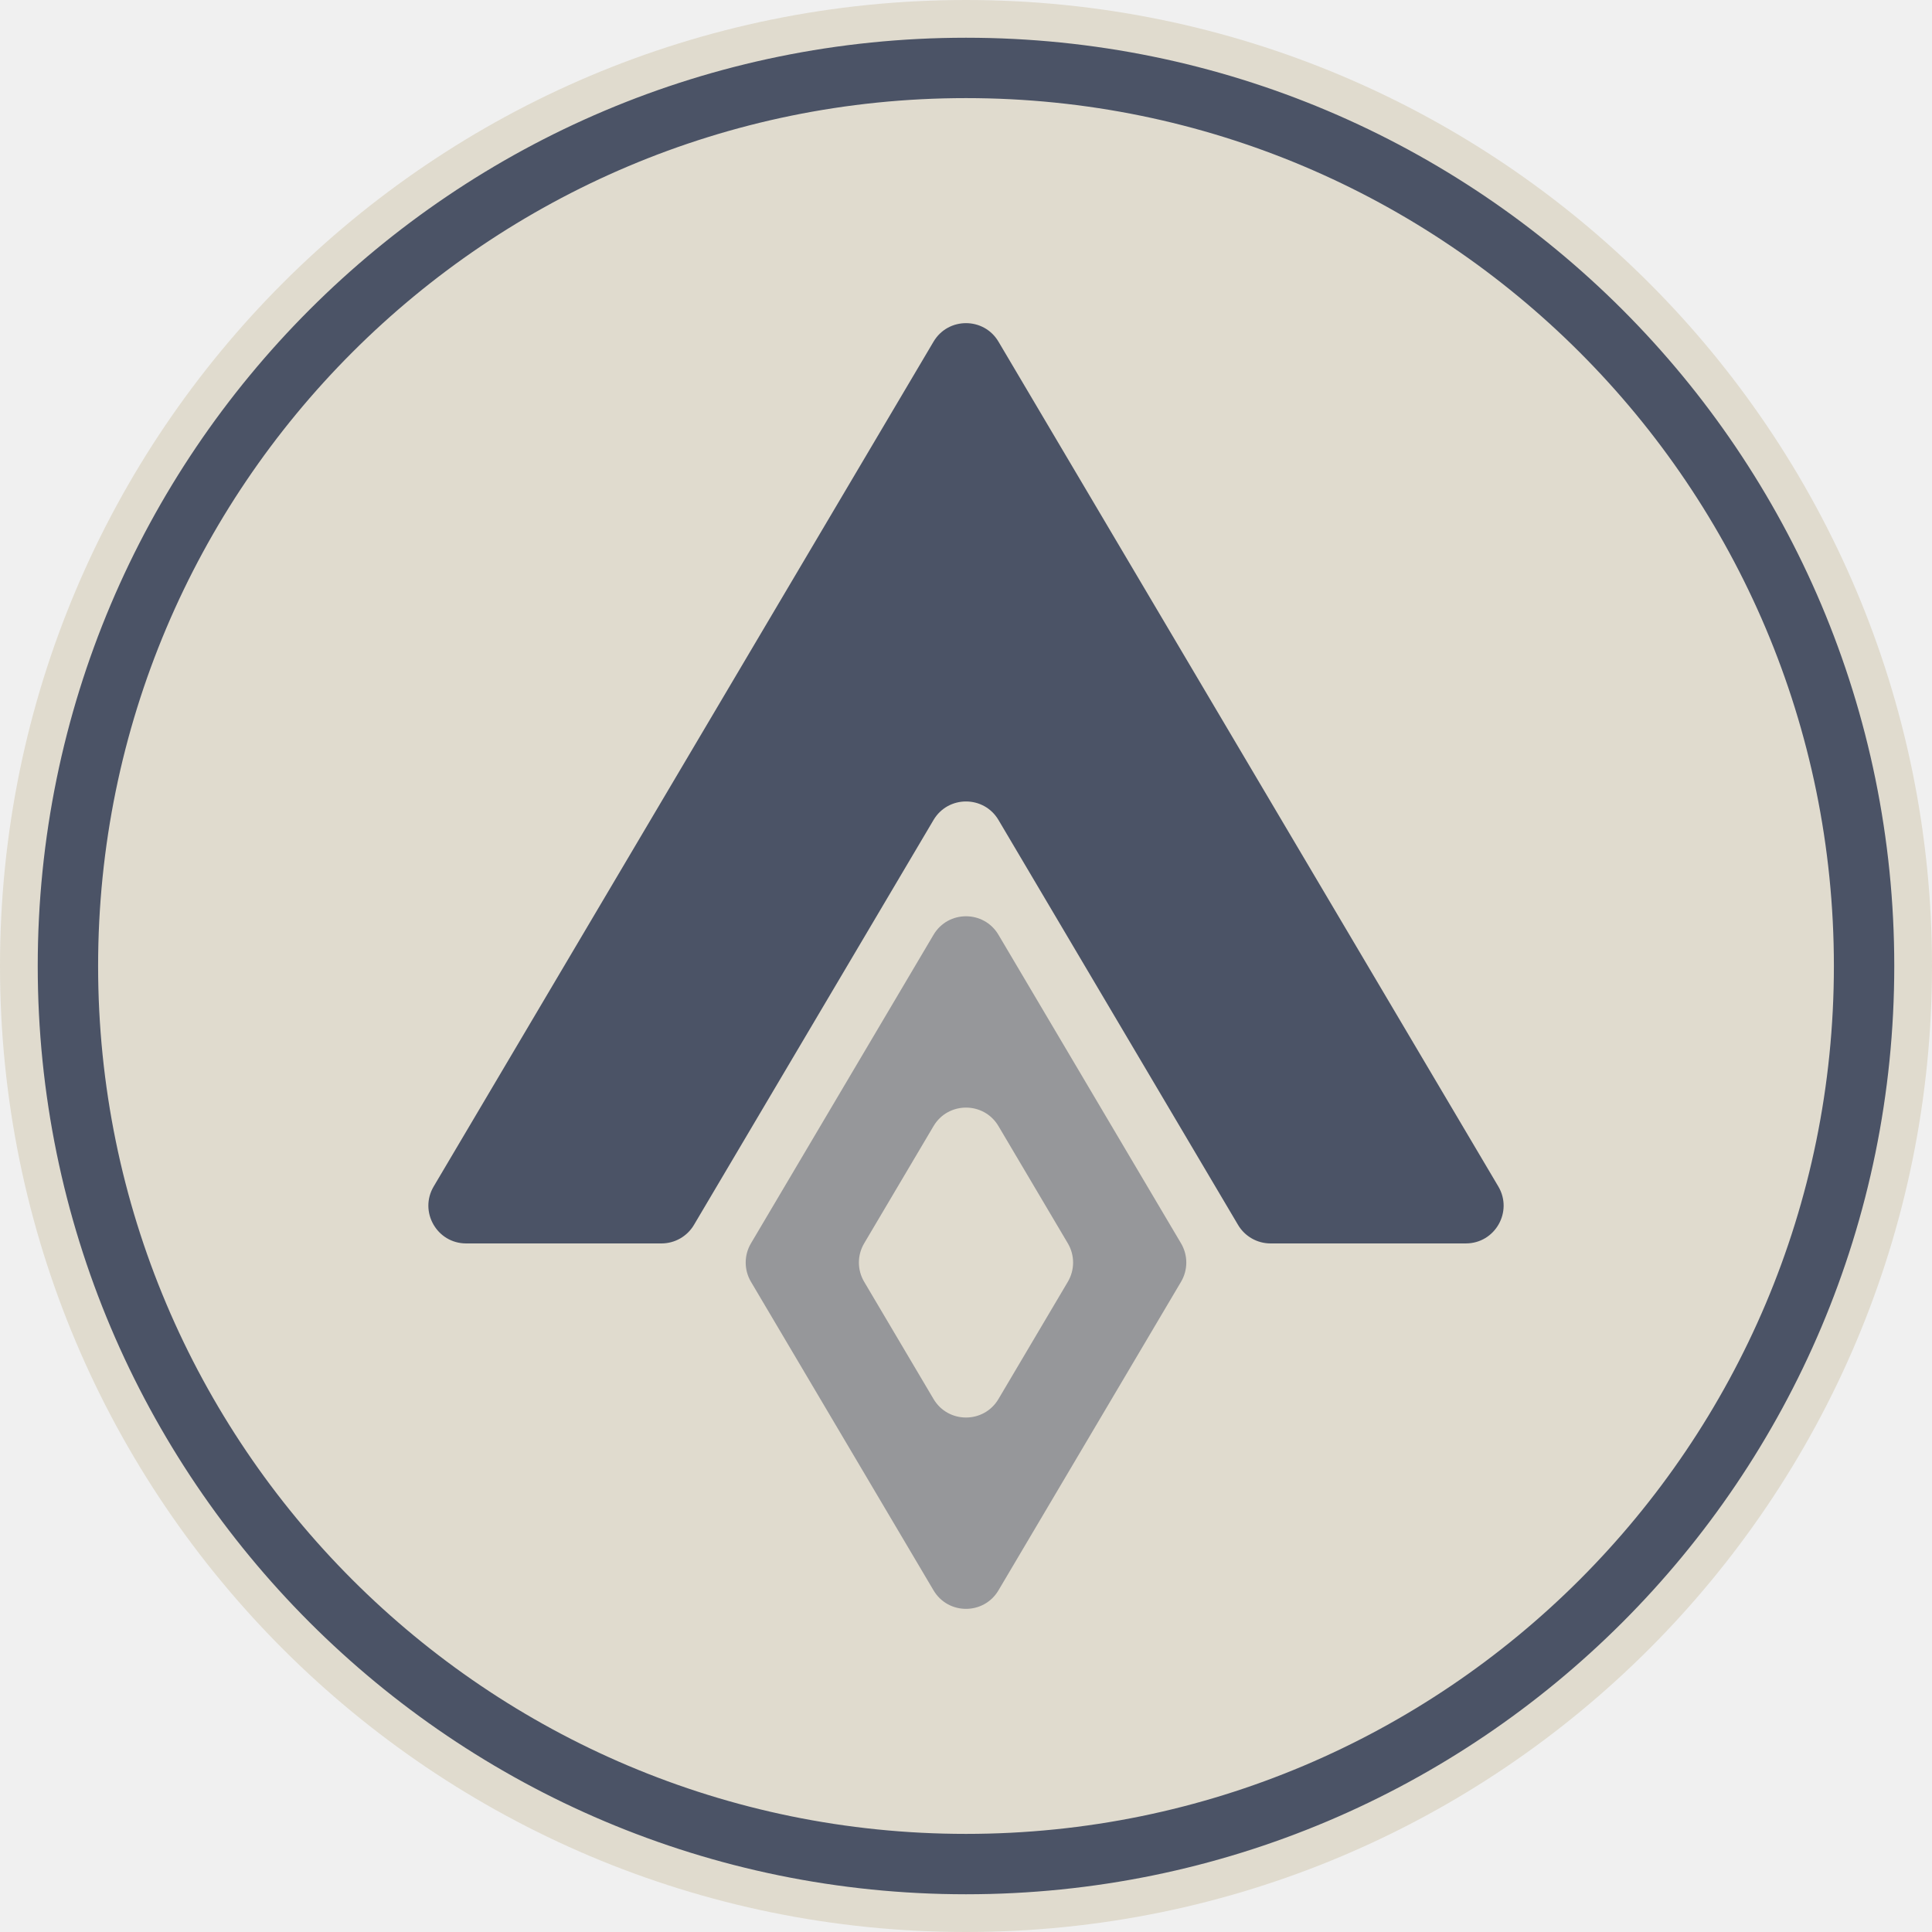
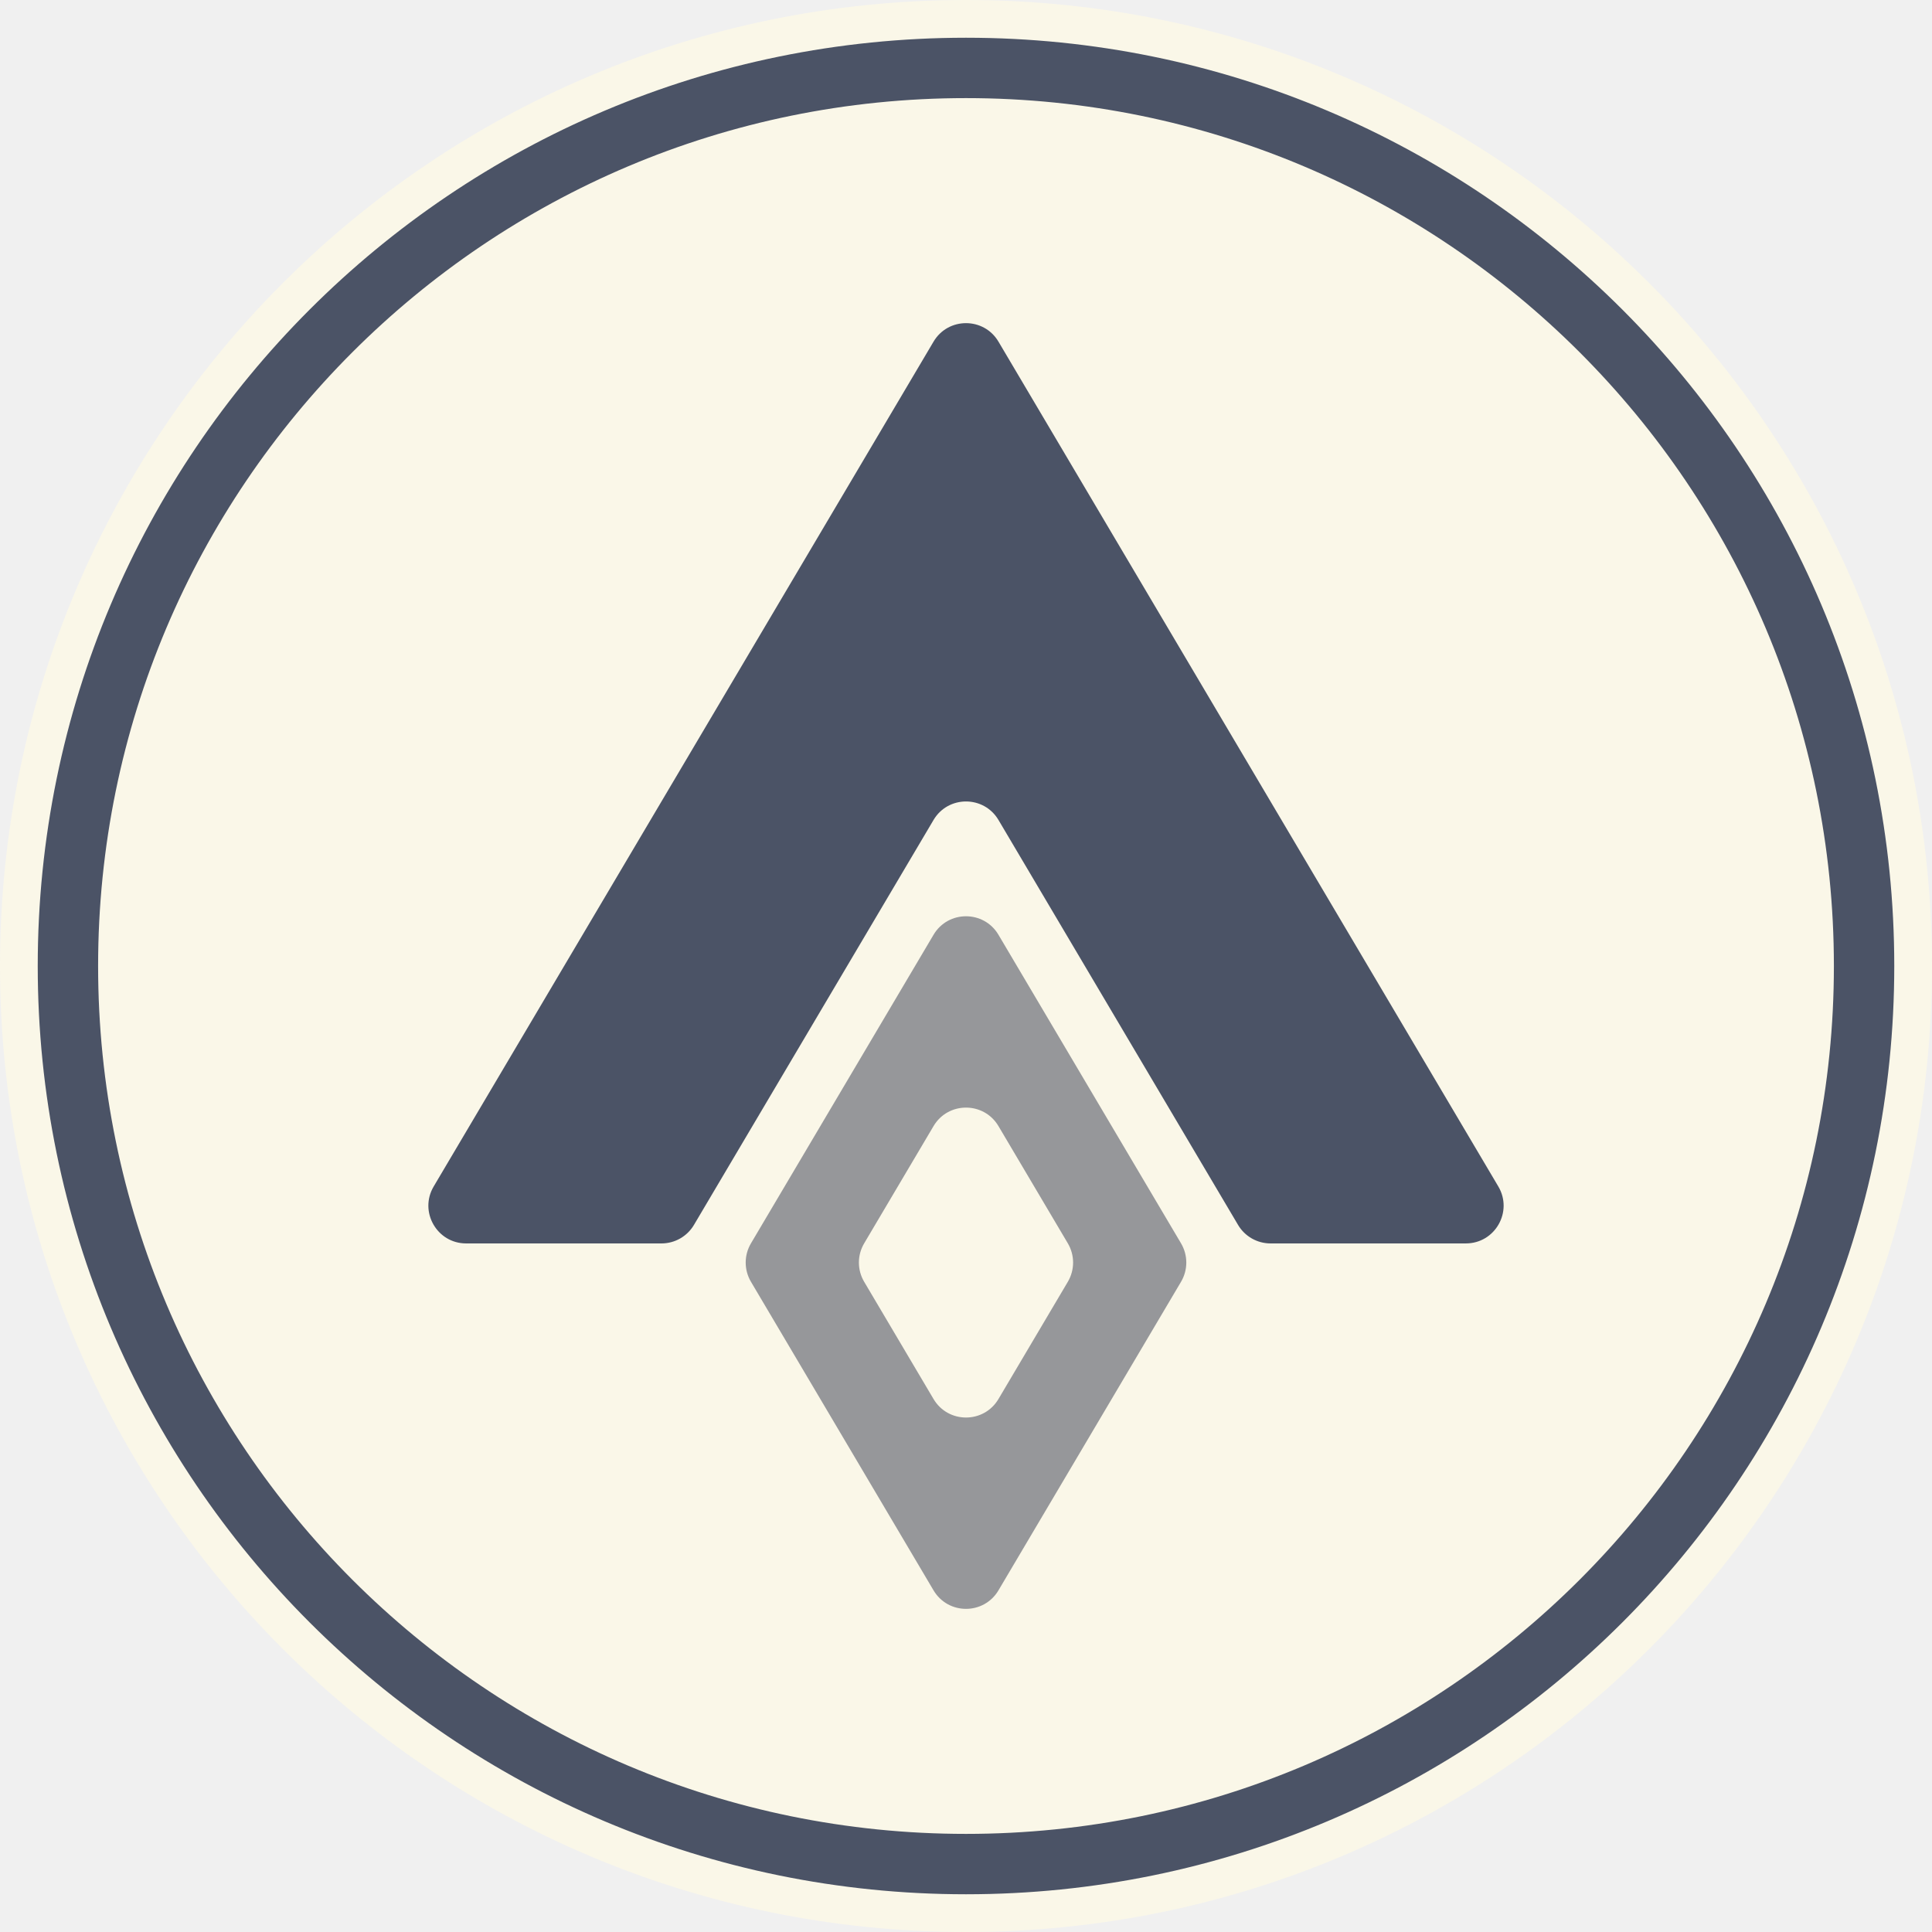
<svg xmlns="http://www.w3.org/2000/svg" width="256" height="256" viewBox="0 0 256 256" fill="none">
  <g clip-path="url(#clip5_8)">
-     <circle id="椭圆 1" cx="128" cy="128" r="128" fill="#E0DBCE" />
-     <ellipse id="椭圆 2" cx="128" cy="128" rx="115" ry="115" fill="#E0DBCE" />
+     <circle id="椭圆 1" cx="128" cy="128" r="128" fill="#FAF7E8" />
+     <ellipse id="椭圆 2" cx="128" cy="128" rx="115" ry="115" fill="#FAF7E8" />
    <ellipse id="椭圆 2" cx="128" cy="128" rx="119" ry="119" stroke="#4B5366" stroke-width="8" />
    <path id="矢量 1" d="M156.494 164.75L132.303 123.865C130.367 120.593 125.633 120.593 123.697 123.865L99.506 164.75C98.577 166.32 98.577 168.272 99.506 169.842L123.697 210.727C125.633 213.999 130.367 213.999 132.303 210.727L156.494 169.842C157.423 168.272 157.423 166.32 156.494 164.75ZM141.494 164.75L132.303 149.217C130.367 145.945 125.633 145.945 123.697 149.217L114.506 164.75C113.577 166.32 113.577 168.272 114.506 169.842L123.697 185.375C125.633 188.647 130.367 188.647 132.303 185.375L141.494 169.842C142.423 168.272 142.423 166.32 141.494 164.75Z" fill-rule="evenodd" fill="#96979A" />
    <path id="矢量 2" d="M168.352 164.761L194.232 164.76C198.105 164.76 200.507 160.548 198.535 157.214L132.304 45.273C130.368 42.001 125.633 42.001 123.697 45.273L57.465 157.214C55.493 160.547 57.895 164.761 61.768 164.761L87.649 164.761C89.417 164.761 91.053 163.828 91.953 162.307L123.697 108.653C125.633 105.381 130.368 105.381 132.304 108.653L164.048 162.307C164.948 163.828 166.584 164.761 168.352 164.761Z" fill-rule="evenodd" fill="#4B5366" />
  </g>
  <defs>
    <clipPath id="clip5_8">
      <rect id="top" width="256" height="256" fill="white" />
    </clipPath>
  </defs>
</svg>
